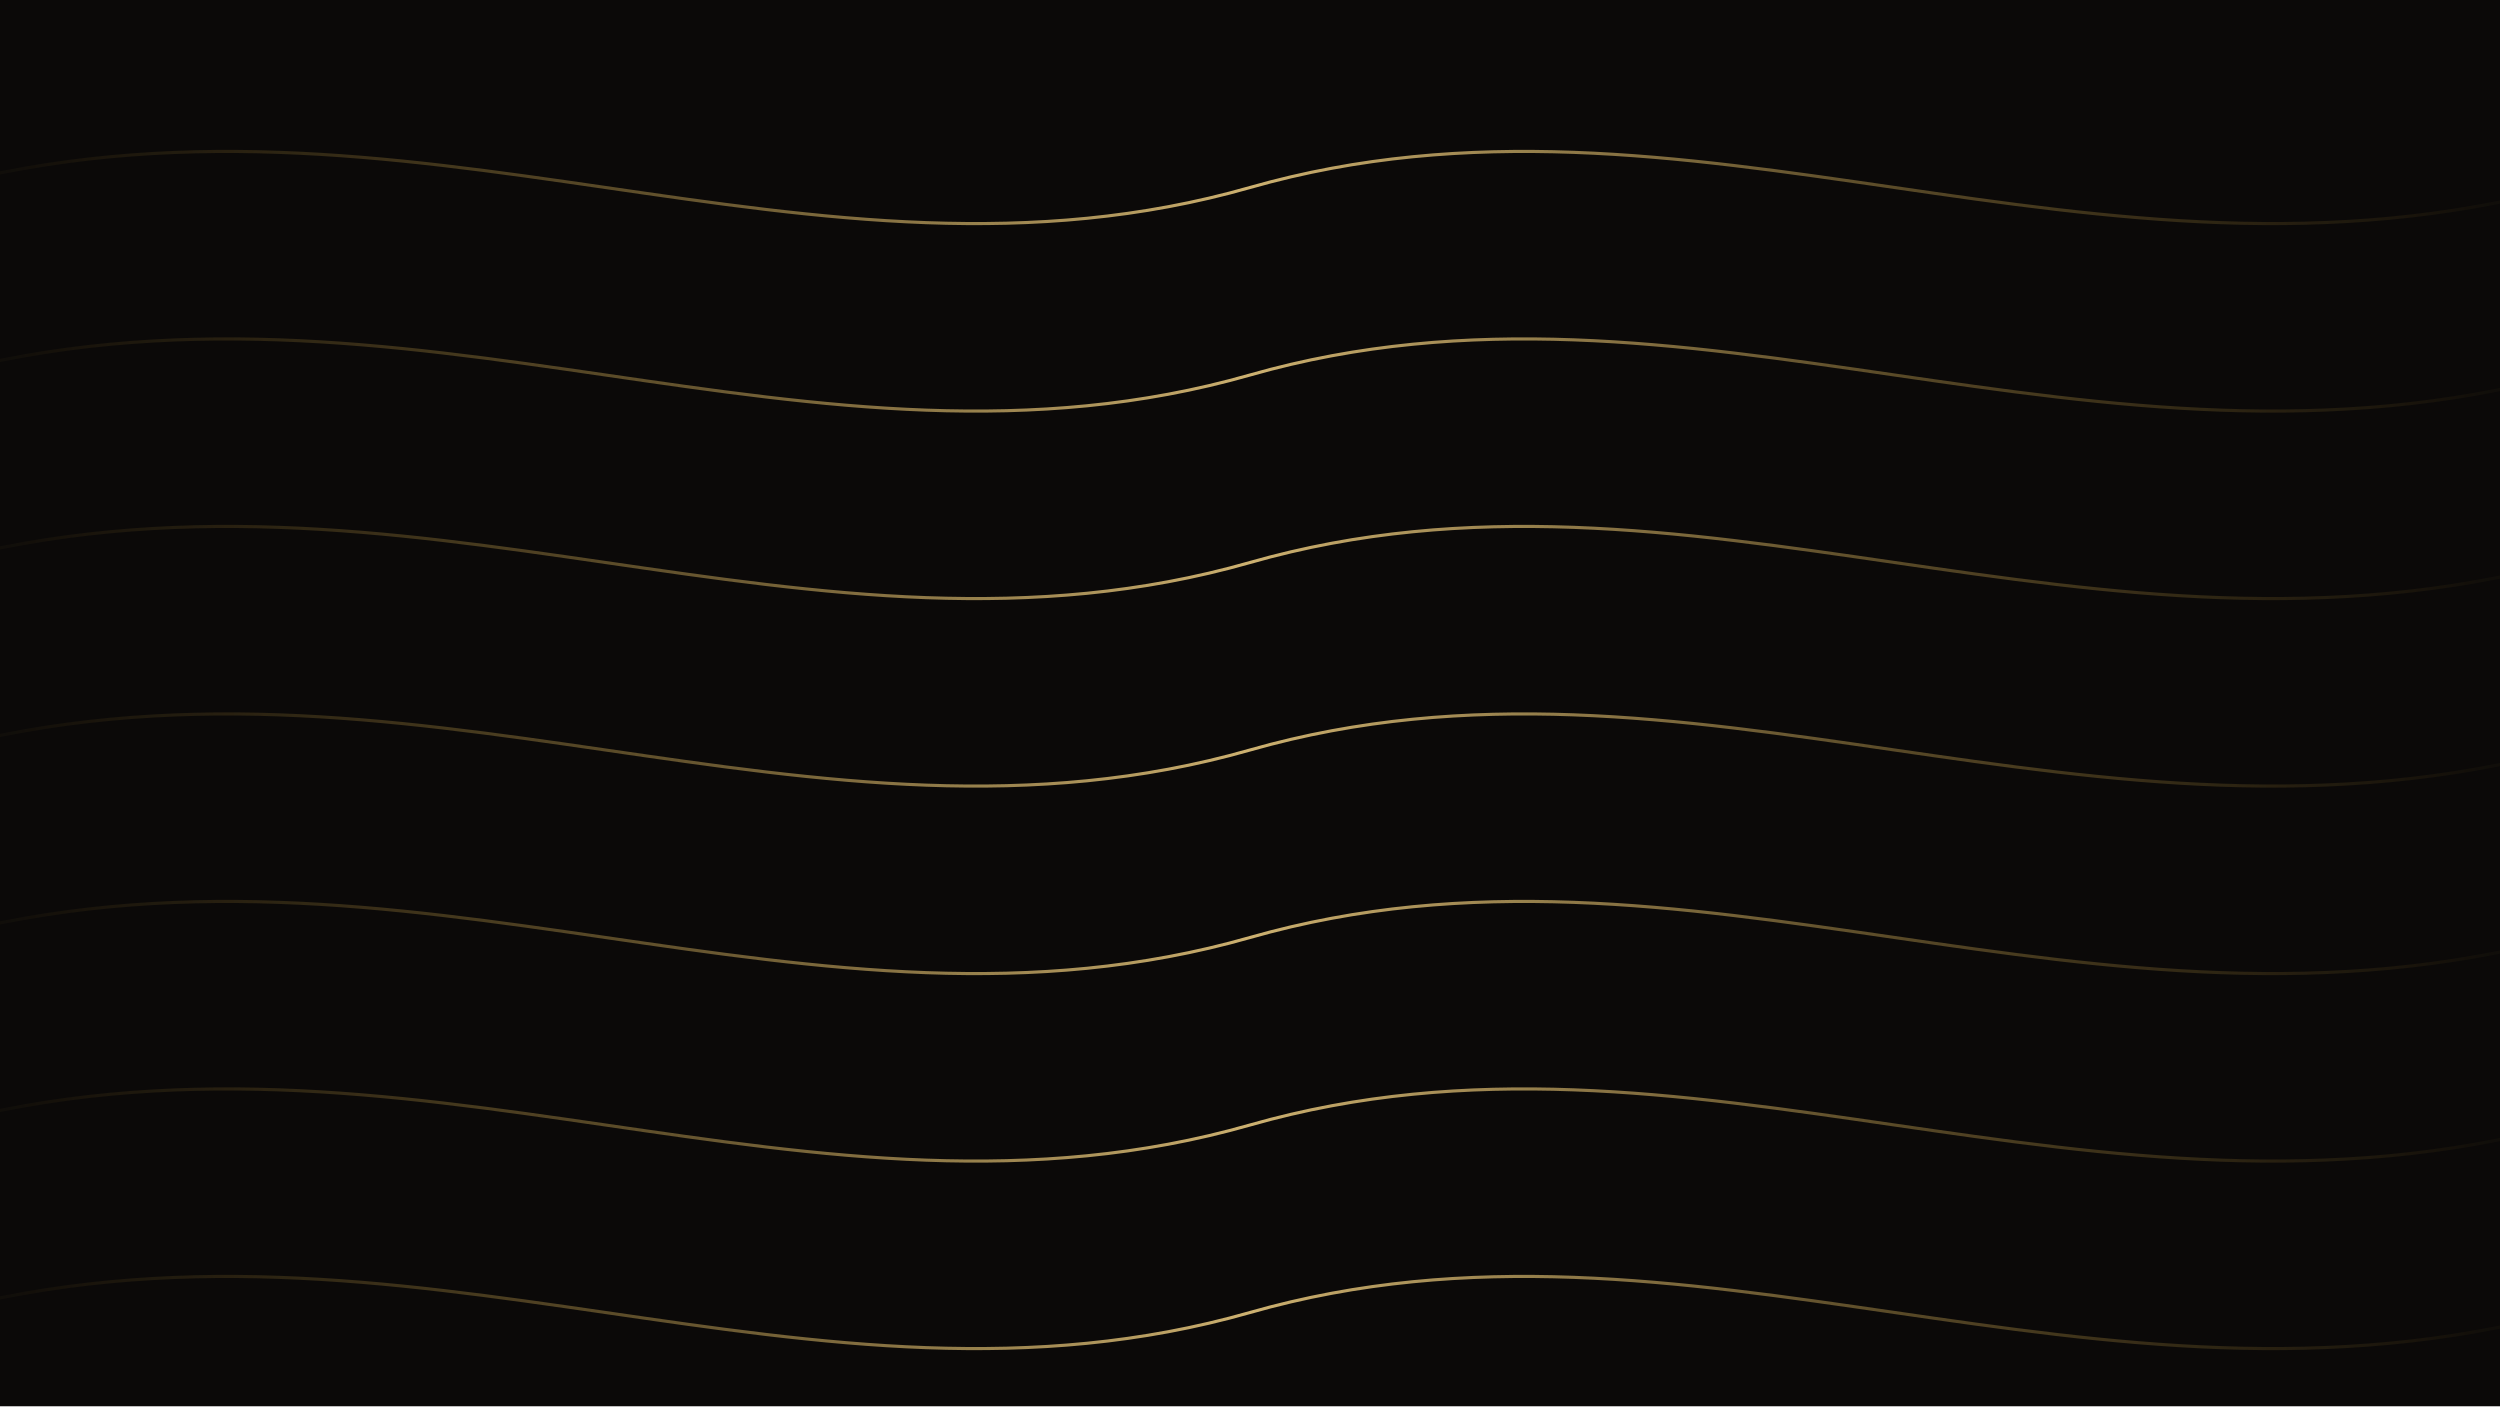
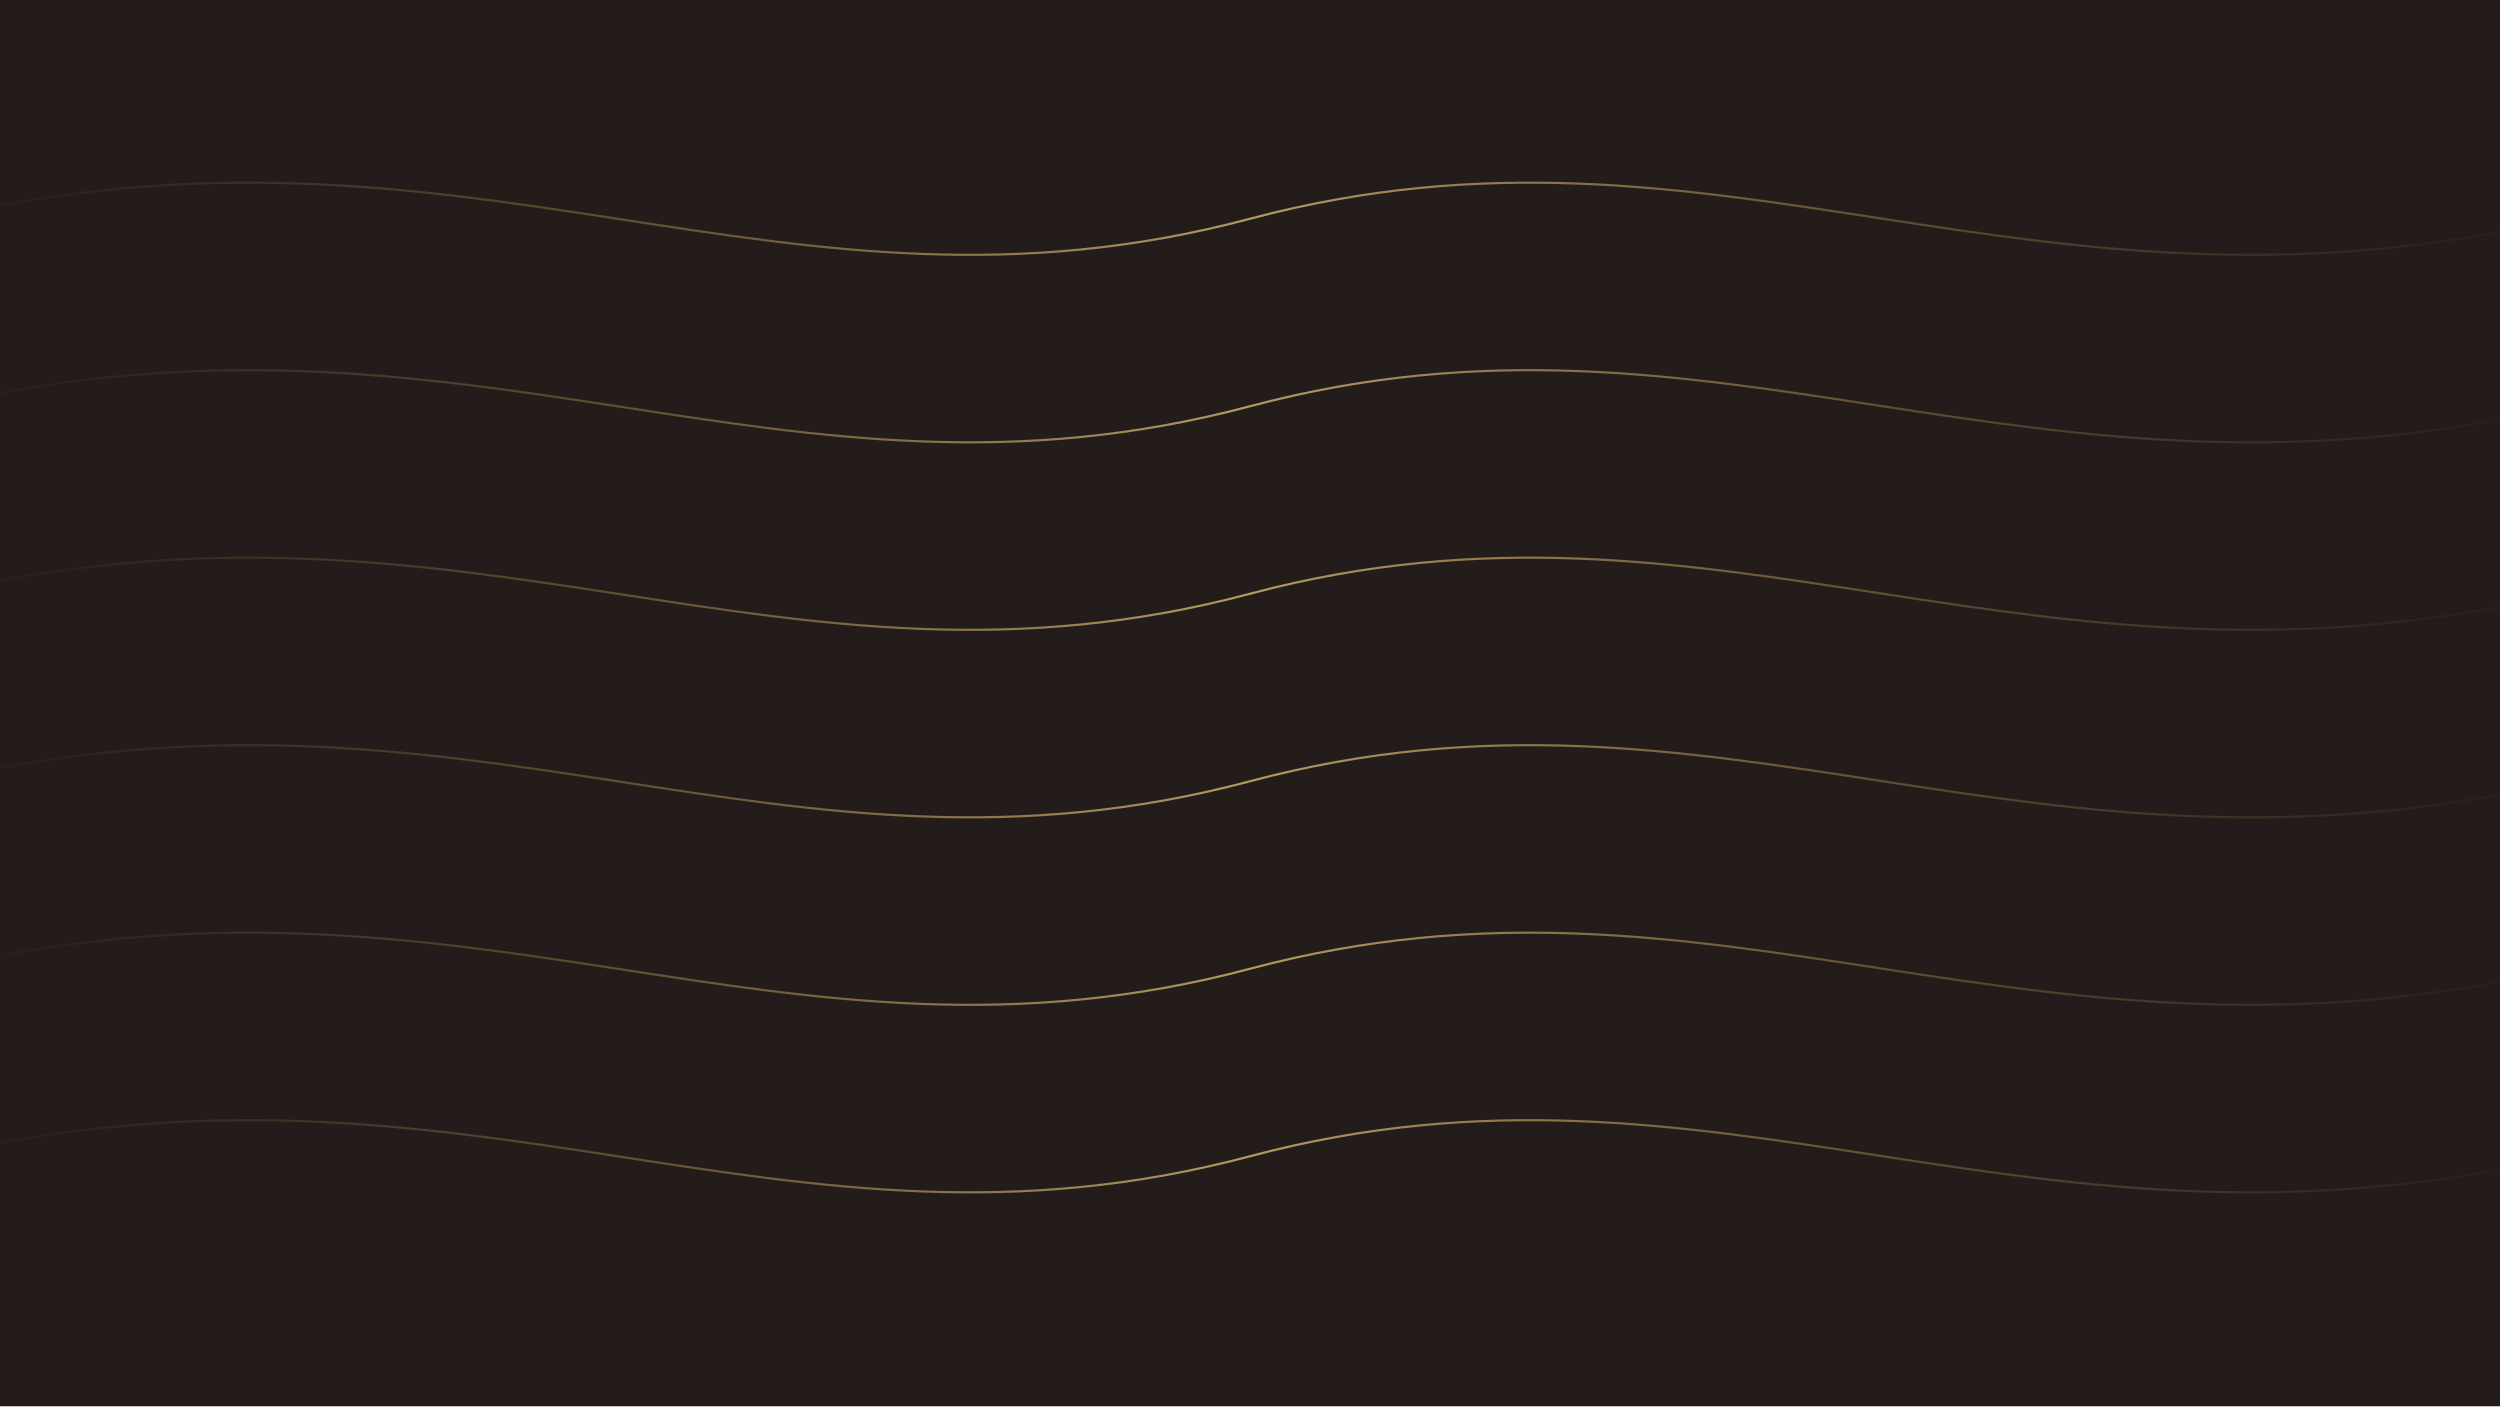
- <svg xmlns="http://www.w3.org/2000/svg" viewBox="0 0 1600 900" width="1600" height="900" preserveAspectRatio="xMidYMid slice" role="img" aria-label="Motif de vagues">
+ <svg xmlns="http://www.w3.org/2000/svg" viewBox="0 0 1600 900" width="1600" height="900" preserveAspectRatio="xMidYMid slice" role="img" aria-label="Motif d'ondulations">
  <defs>
    <linearGradient id="m-fil" x1="0" y1="0" x2="1" y2="0">
-       <stop offset="0" stop-color="#8a6a1f" stop-opacity="0" />
-       <stop offset="0.5" stop-color="#e3c47c" stop-opacity="0.9" />
-       <stop offset="1" stop-color="#8a6a1f" stop-opacity="0" />
+       <stop offset="0" stop-color="#9a7b3f" stop-opacity="0" />
+       <stop offset="0.5" stop-color="#e3c47c" stop-opacity="0.75" />
+       <stop offset="1" stop-color="#9a7b3f" stop-opacity="0" />
    </linearGradient>
  </defs>
-   <rect width="1600" height="900" fill="#0b0908" />
-   <g fill="none" stroke="url(#m-fil)" stroke-width="2" stroke-linecap="round">
-     <path d="M-40 120 C 260 40, 520 200, 800 120 C 1080 40, 1340 200, 1640 120" />
-     <path d="M-40 240 C 260 160, 520 320, 800 240 C 1080 160, 1340 320, 1640 240" />
-     <path d="M-40 360 C 260 280, 520 440, 800 360 C 1080 280, 1340 440, 1640 360" />
-     <path d="M-40 480 C 260 400, 520 560, 800 480 C 1080 400, 1340 560, 1640 480" />
-     <path d="M-40 600 C 260 520, 520 680, 800 600 C 1080 520, 1340 680, 1640 600" />
-     <path d="M-40 720 C 260 640, 520 800, 800 720 C 1080 640, 1340 800, 1640 720" />
-     <path d="M-40 840 C 260 760, 520 920, 800 840 C 1080 760, 1340 920, 1640 840" />
+   <rect width="1600" height="900" fill="#241c1a" />
+   <g fill="none" stroke="url(#m-fil)" stroke-width="1.4" stroke-linecap="round">
+     <path d="M-40 140 C 300 60, 500 220, 800 140 C 1100 60, 1300 220, 1640 140" />
+     <path d="M-40 260 C 300 180, 500 340, 800 260 C 1100 180, 1300 340, 1640 260" />
+     <path d="M-40 380 C 300 300, 500 460, 800 380 C 1100 300, 1300 460, 1640 380" />
+     <path d="M-40 500 C 300 420, 500 580, 800 500 C 1100 420, 1300 580, 1640 500" />
+     <path d="M-40 620 C 300 540, 500 700, 800 620 C 1100 540, 1300 700, 1640 620" />
+     <path d="M-40 740 C 300 660, 500 820, 800 740 C 1100 660, 1300 820, 1640 740" />
  </g>
</svg>
